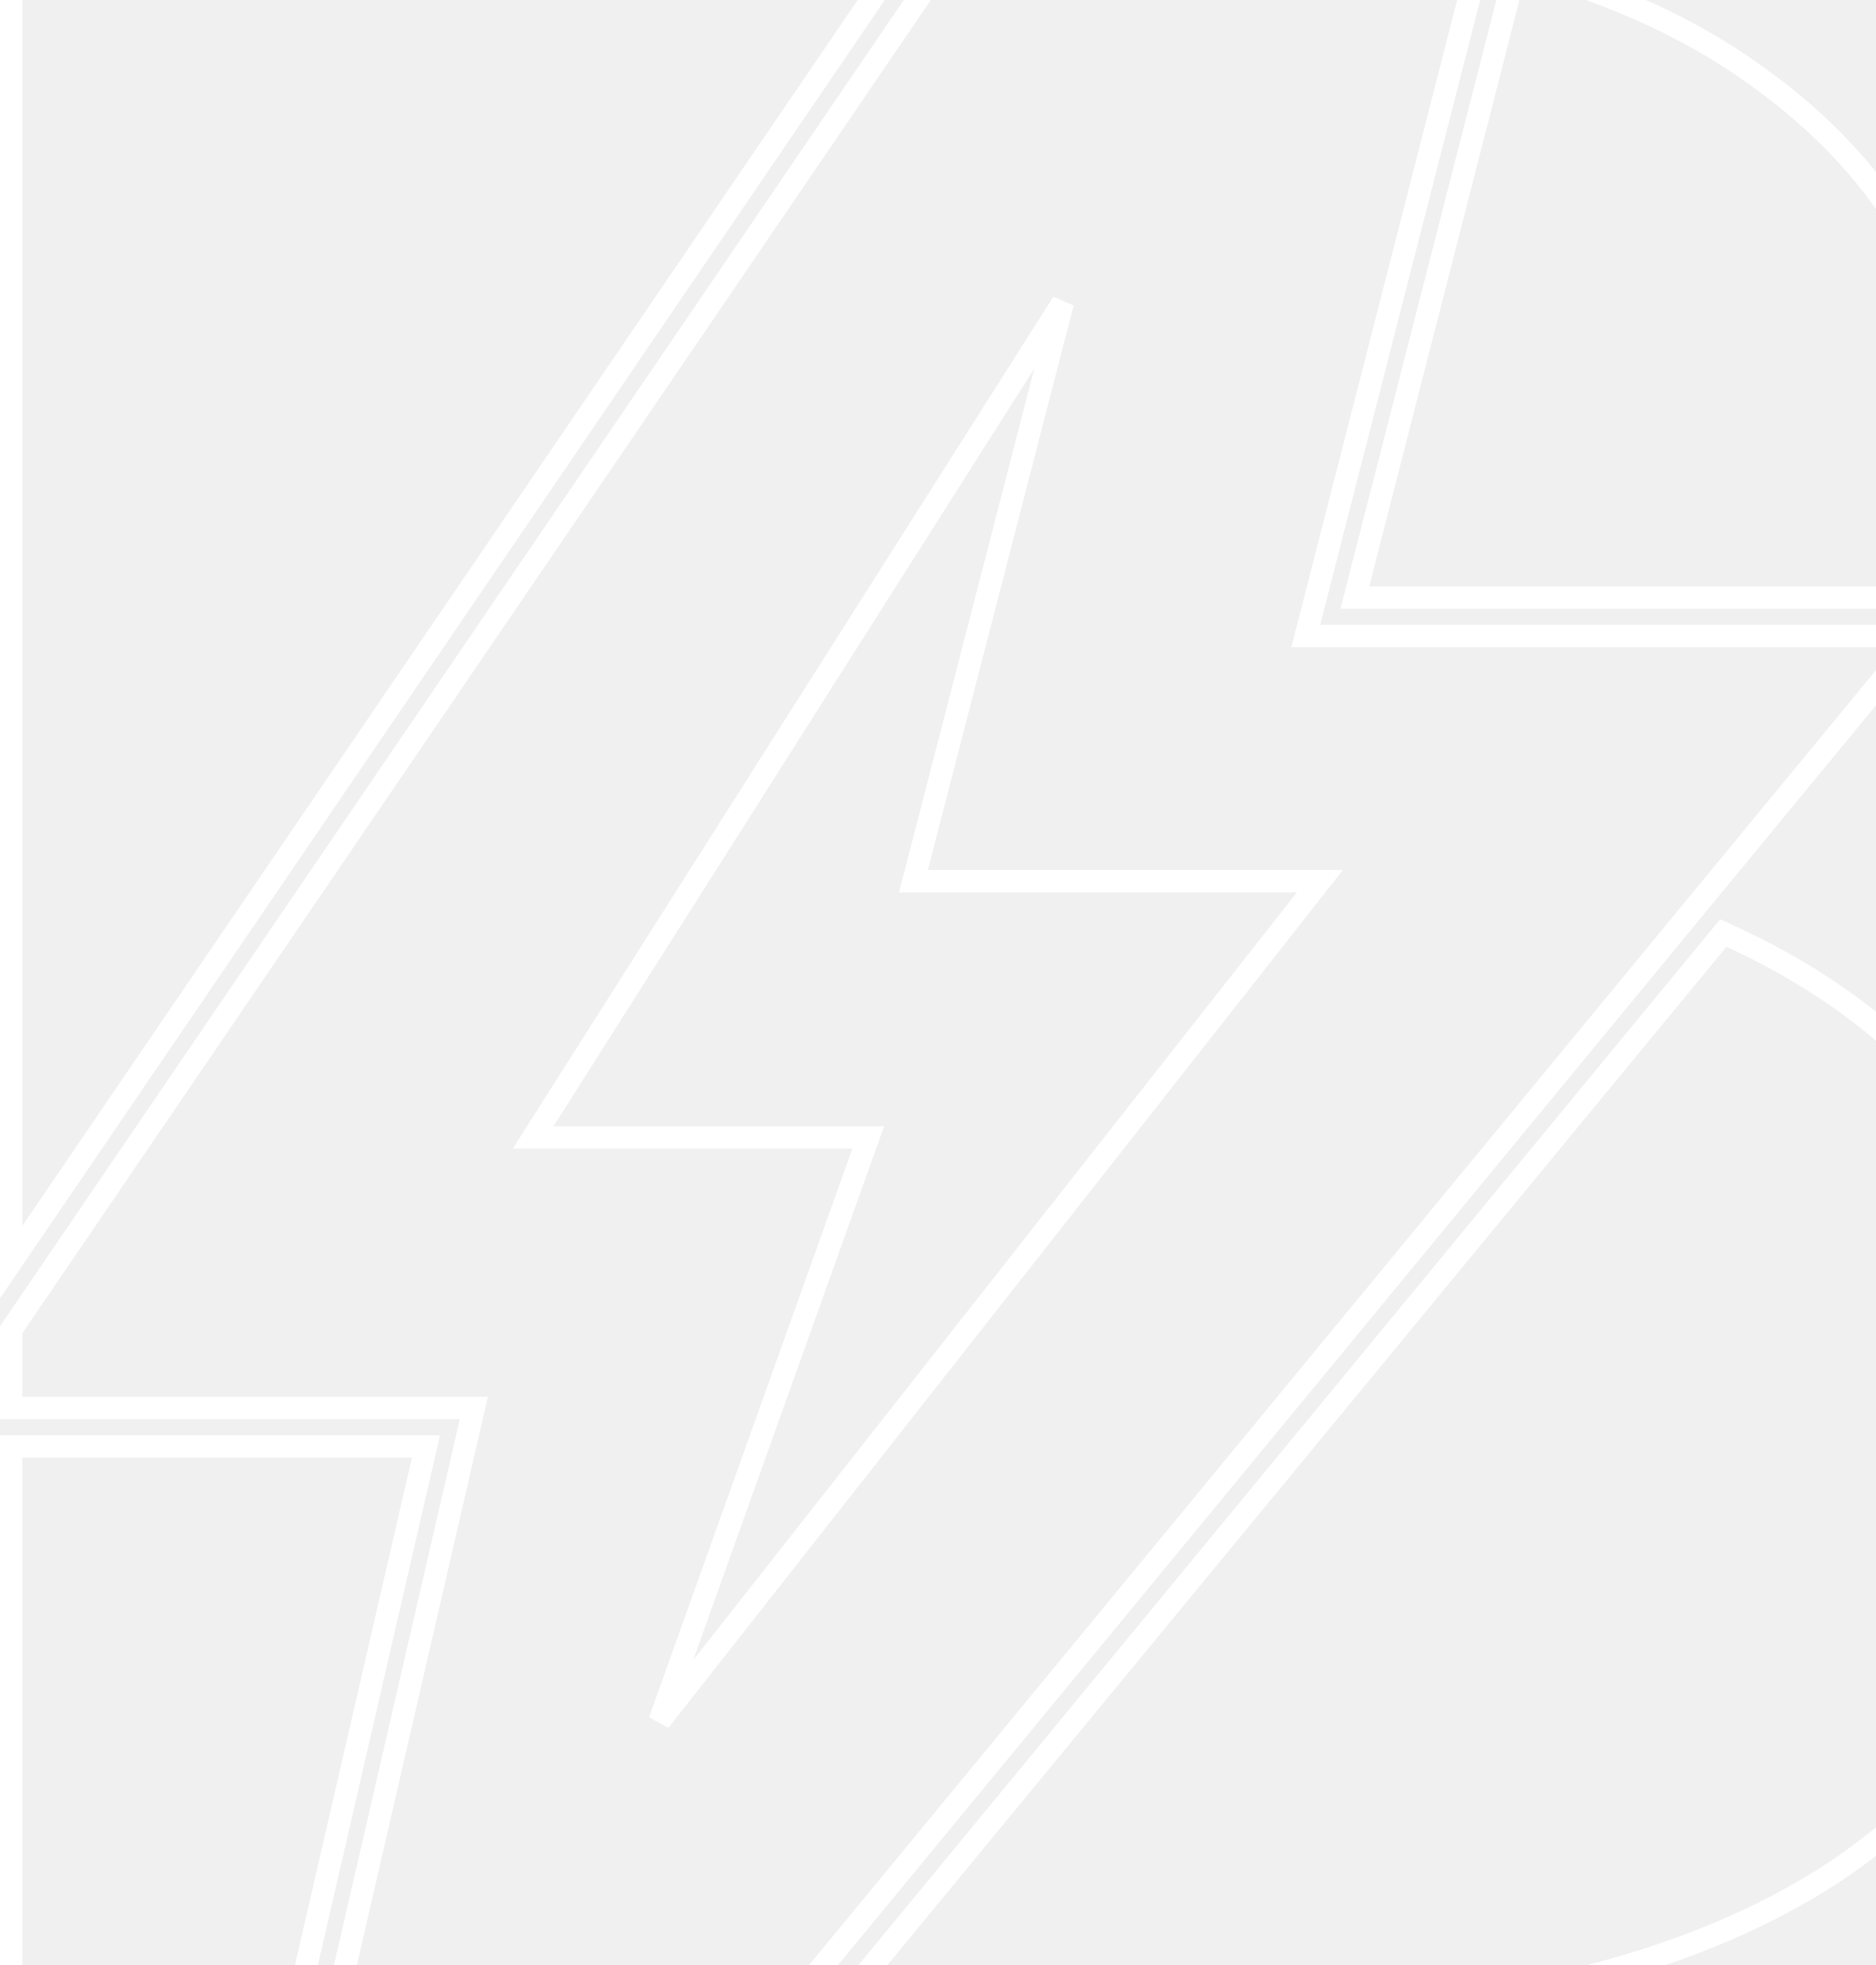
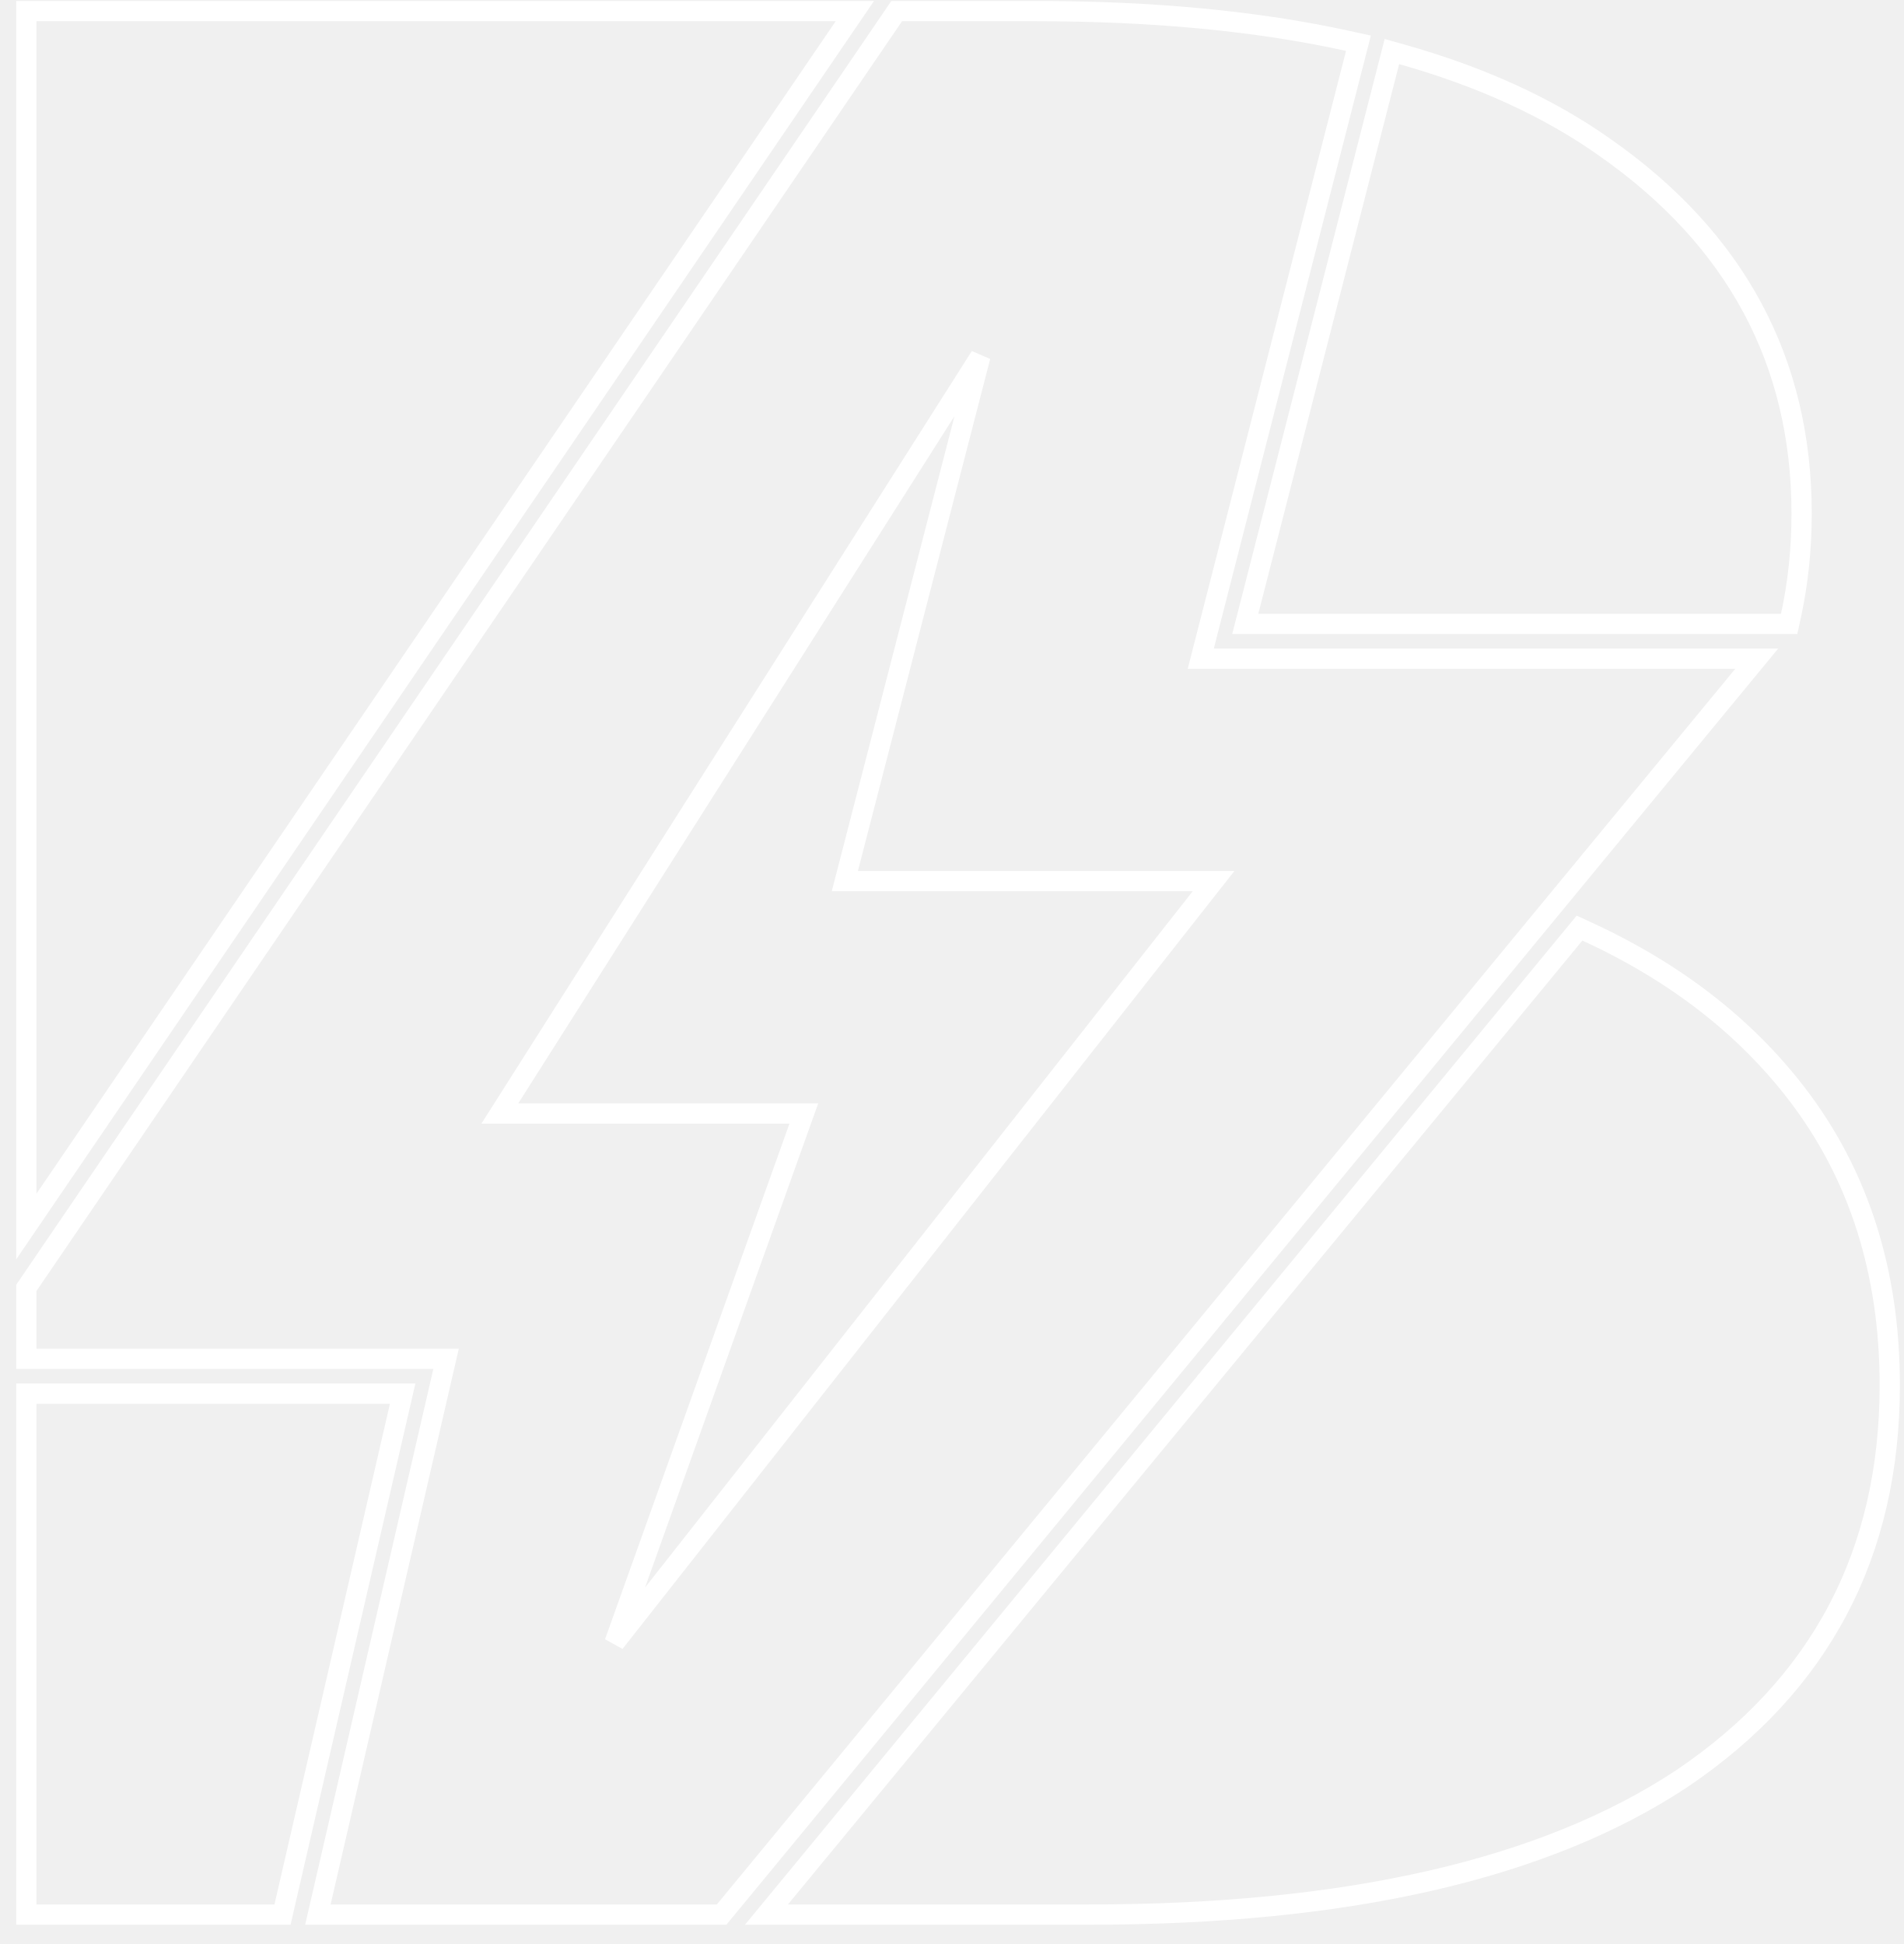
- <svg xmlns="http://www.w3.org/2000/svg" width="84" height="88" viewBox="0 0 84 88" fill="none">
-   <path d="M43.735 -3.5H43.471L43.322 -3.282L0.587 59.424L0.5 59.552V59.706V62.555V63.055H1H21.223L15.036 89.888L14.895 90.5H15.523H34.592H34.827L34.977 90.318L85.257 29.3L85.931 28.482H84.871H58.483L66.14 -1.412L66.268 -1.913L65.763 -2.024C61.278 -3.01 56.13 -3.5 50.325 -3.5H43.735ZM41.557 39.463H59.116L29.542 77.071L38.648 51.607L38.887 50.939H38.177H23.878L47.602 13.555L41.073 38.838L40.911 39.463H41.557ZM40.873 -2.718L41.405 -3.5H40.459H1H0.5V-3V54.899V56.521L1.413 55.181L40.873 -2.718ZM1 64.774H0.5V65.274V90V90.5H1H12.75H13.148L13.238 90.112L18.939 65.387L19.08 64.774H18.452H1ZM37.715 89.682L37.041 90.5H38.101H52.962C65.669 90.5 75.454 88.28 82.253 83.774L82.257 83.771C89.078 79.16 92.5 72.671 92.5 64.359C92.5 58.771 90.977 53.966 87.913 49.971C85.335 46.611 81.87 43.938 77.533 41.945L77.183 41.784L76.938 42.081L37.715 89.682ZM87.13 26.762H87.533L87.619 26.369C87.972 24.752 88.148 23.066 88.148 21.313C88.148 13.789 84.895 7.751 78.44 3.234C75.668 1.268 72.323 -0.262 68.413 -1.363L67.92 -1.501L67.793 -1.005L60.84 26.138L60.68 26.762H61.325H87.13Z" stroke="white" />
+ <svg xmlns="http://www.w3.org/2000/svg" width="94" height="96" viewBox="0 0 94 96" fill="none">
+   <path d="M44.535 0.548H44.27L44.122 0.766L1.387 63.472L1.3 63.599V63.754V66.603V67.103H1.8H22.023L15.836 93.935L15.694 94.548H16.323H35.391H35.627L35.777 94.366L86.057 33.347L86.731 32.529H85.671H59.283L66.94 2.636L67.068 2.135L66.563 2.024C62.078 1.038 56.93 0.548 51.124 0.548H44.535ZM42.356 43.511H59.916L30.342 81.119L39.448 55.655L39.687 54.987H38.977H24.678L48.402 17.603L41.872 42.886L41.711 43.511H42.356ZM41.672 1.329L42.205 0.548H41.259H1.8H1.3V1.048V58.947V60.569L2.213 59.229L41.672 1.329ZM1.8 68.822H1.3V69.322V94.048V94.548H1.8H13.55H13.948L14.037 94.16L19.739 69.434L19.88 68.822H19.252H1.8ZM38.515 93.73L37.841 94.548H38.901H53.762C66.469 94.548 76.254 92.328 83.053 87.822L83.057 87.819C89.878 83.208 93.3 76.719 93.3 68.406C93.3 62.819 91.777 58.014 88.713 54.019C86.135 50.659 82.67 47.986 78.333 45.993L77.983 45.832L77.738 46.129L38.515 93.73ZM87.93 30.81H88.333L88.419 30.417C88.772 28.799 88.948 27.114 88.948 25.361C88.948 17.837 85.695 11.798 79.24 7.282C76.468 5.316 73.122 3.786 69.213 2.685L68.72 2.546L68.593 3.042L61.64 30.186L61.48 30.81H62.124H87.93Z" stroke="white" />
</svg>
